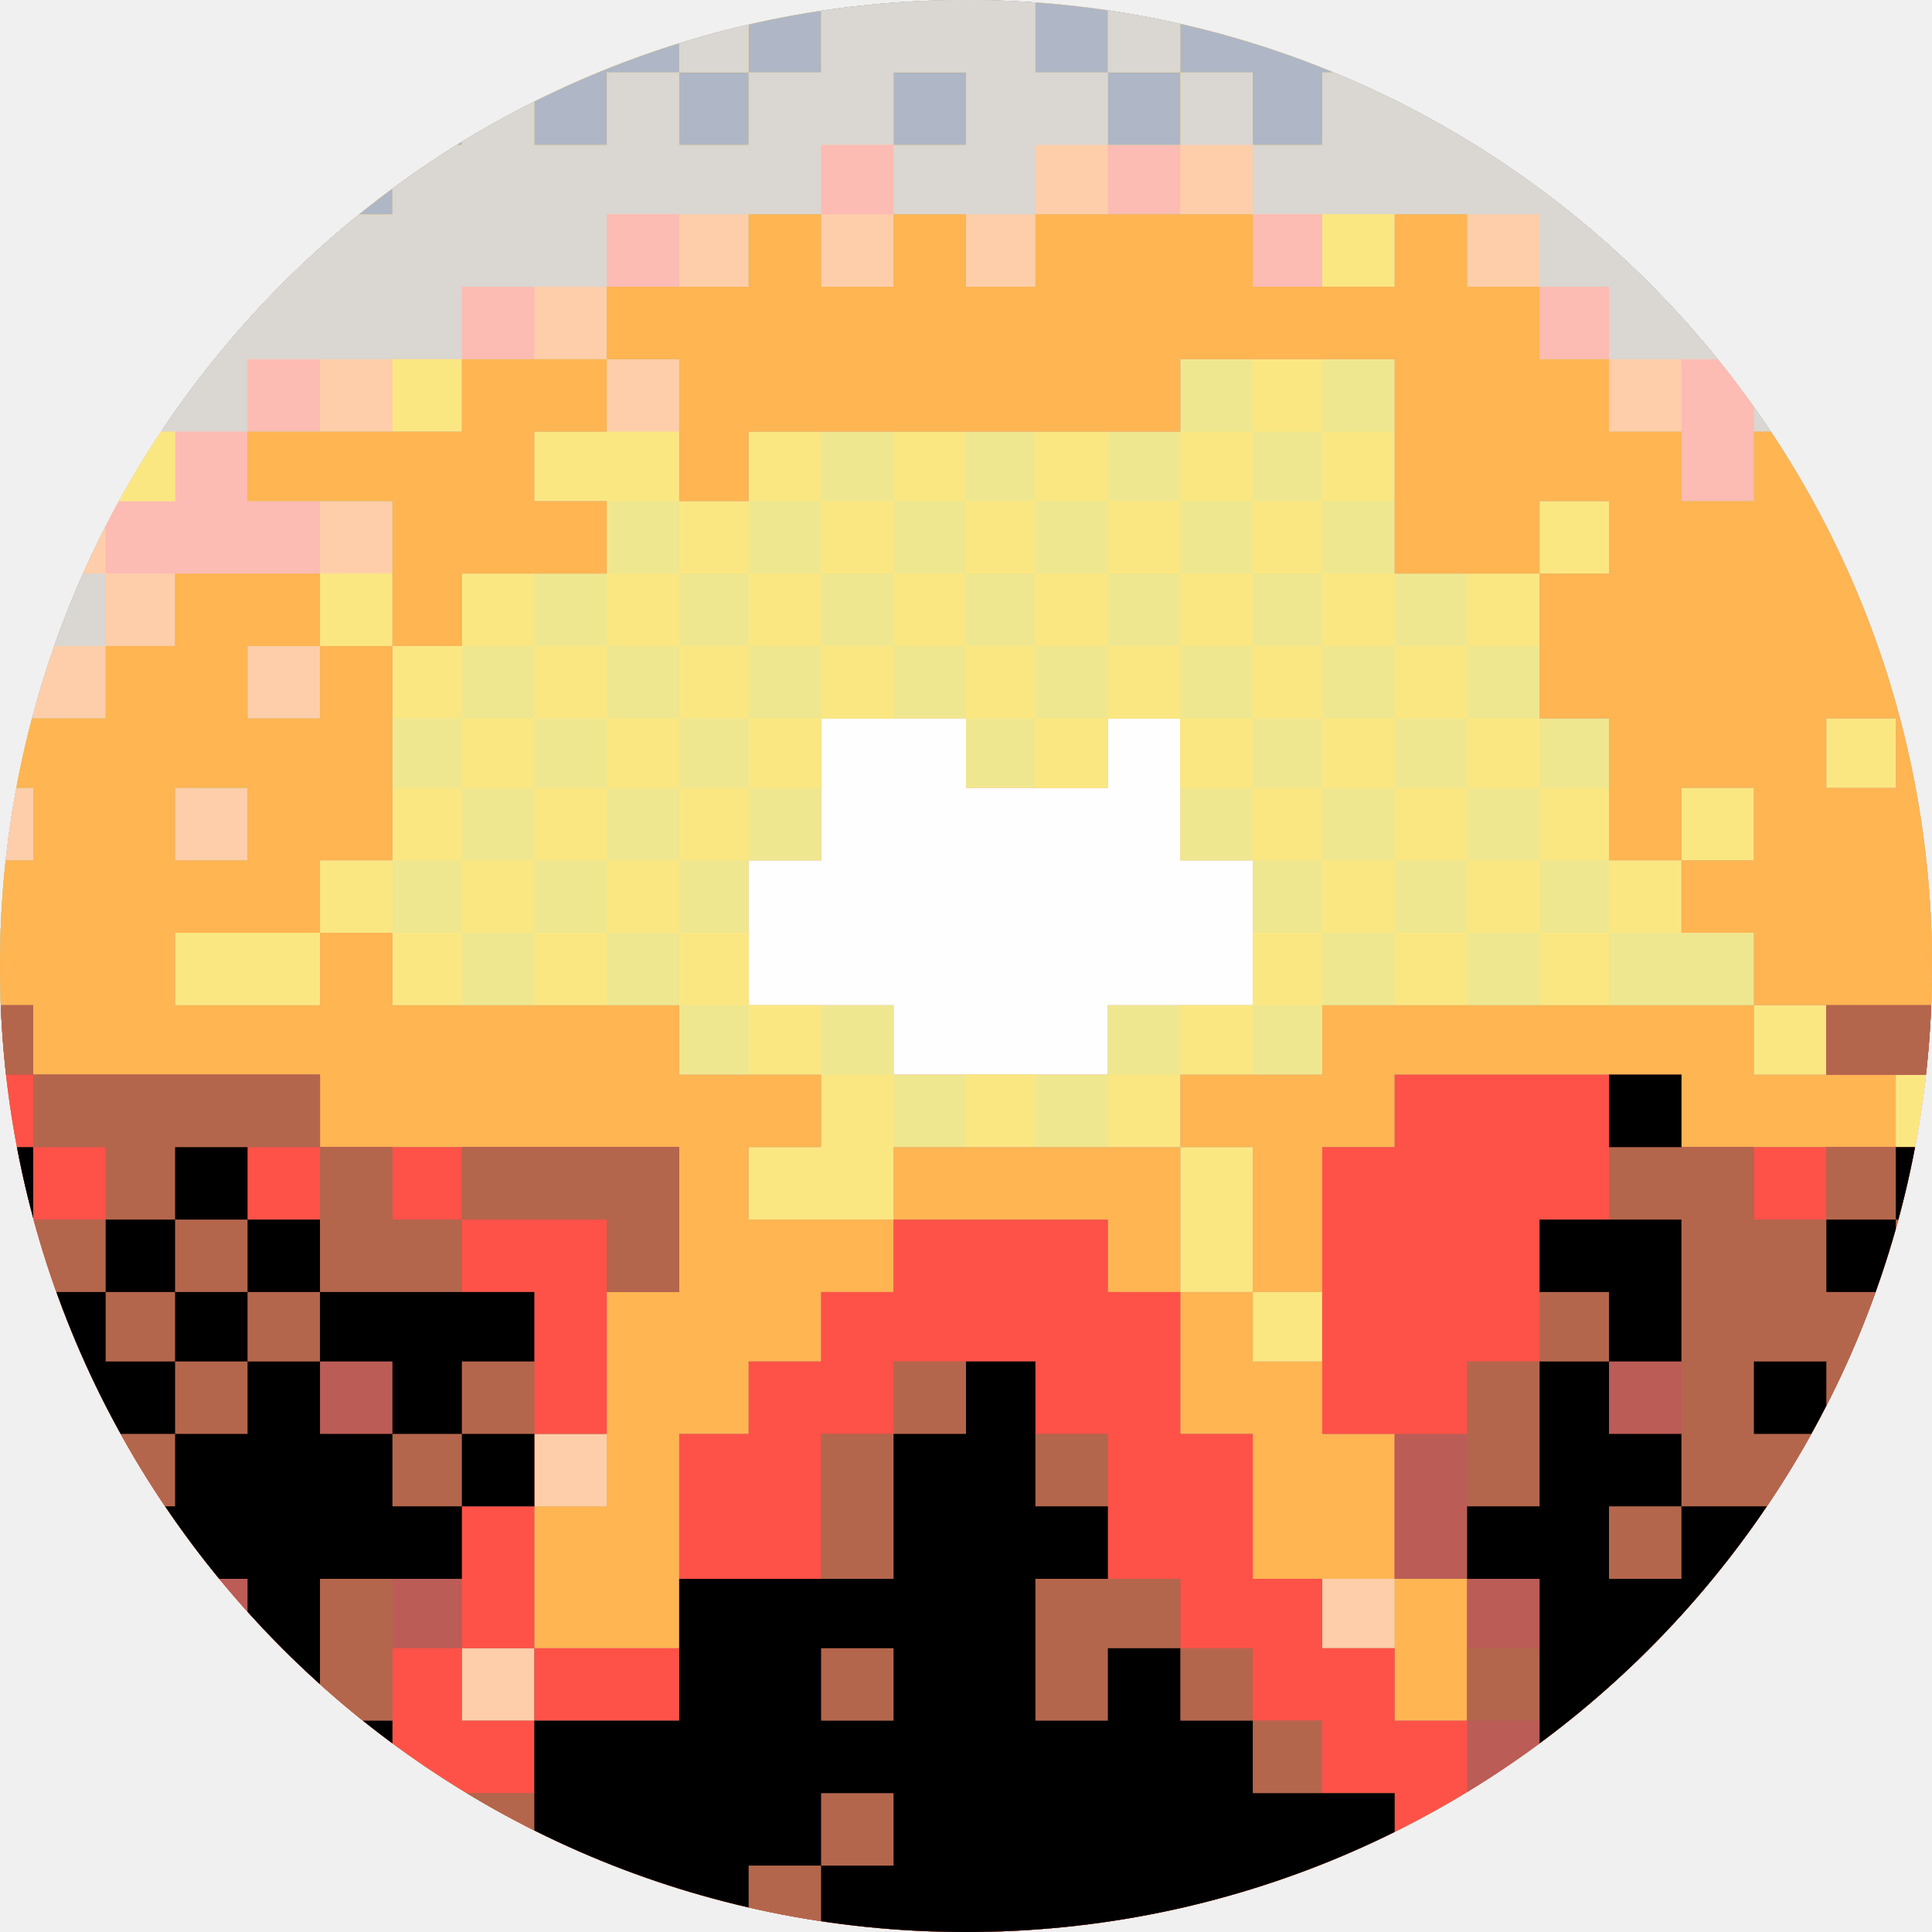
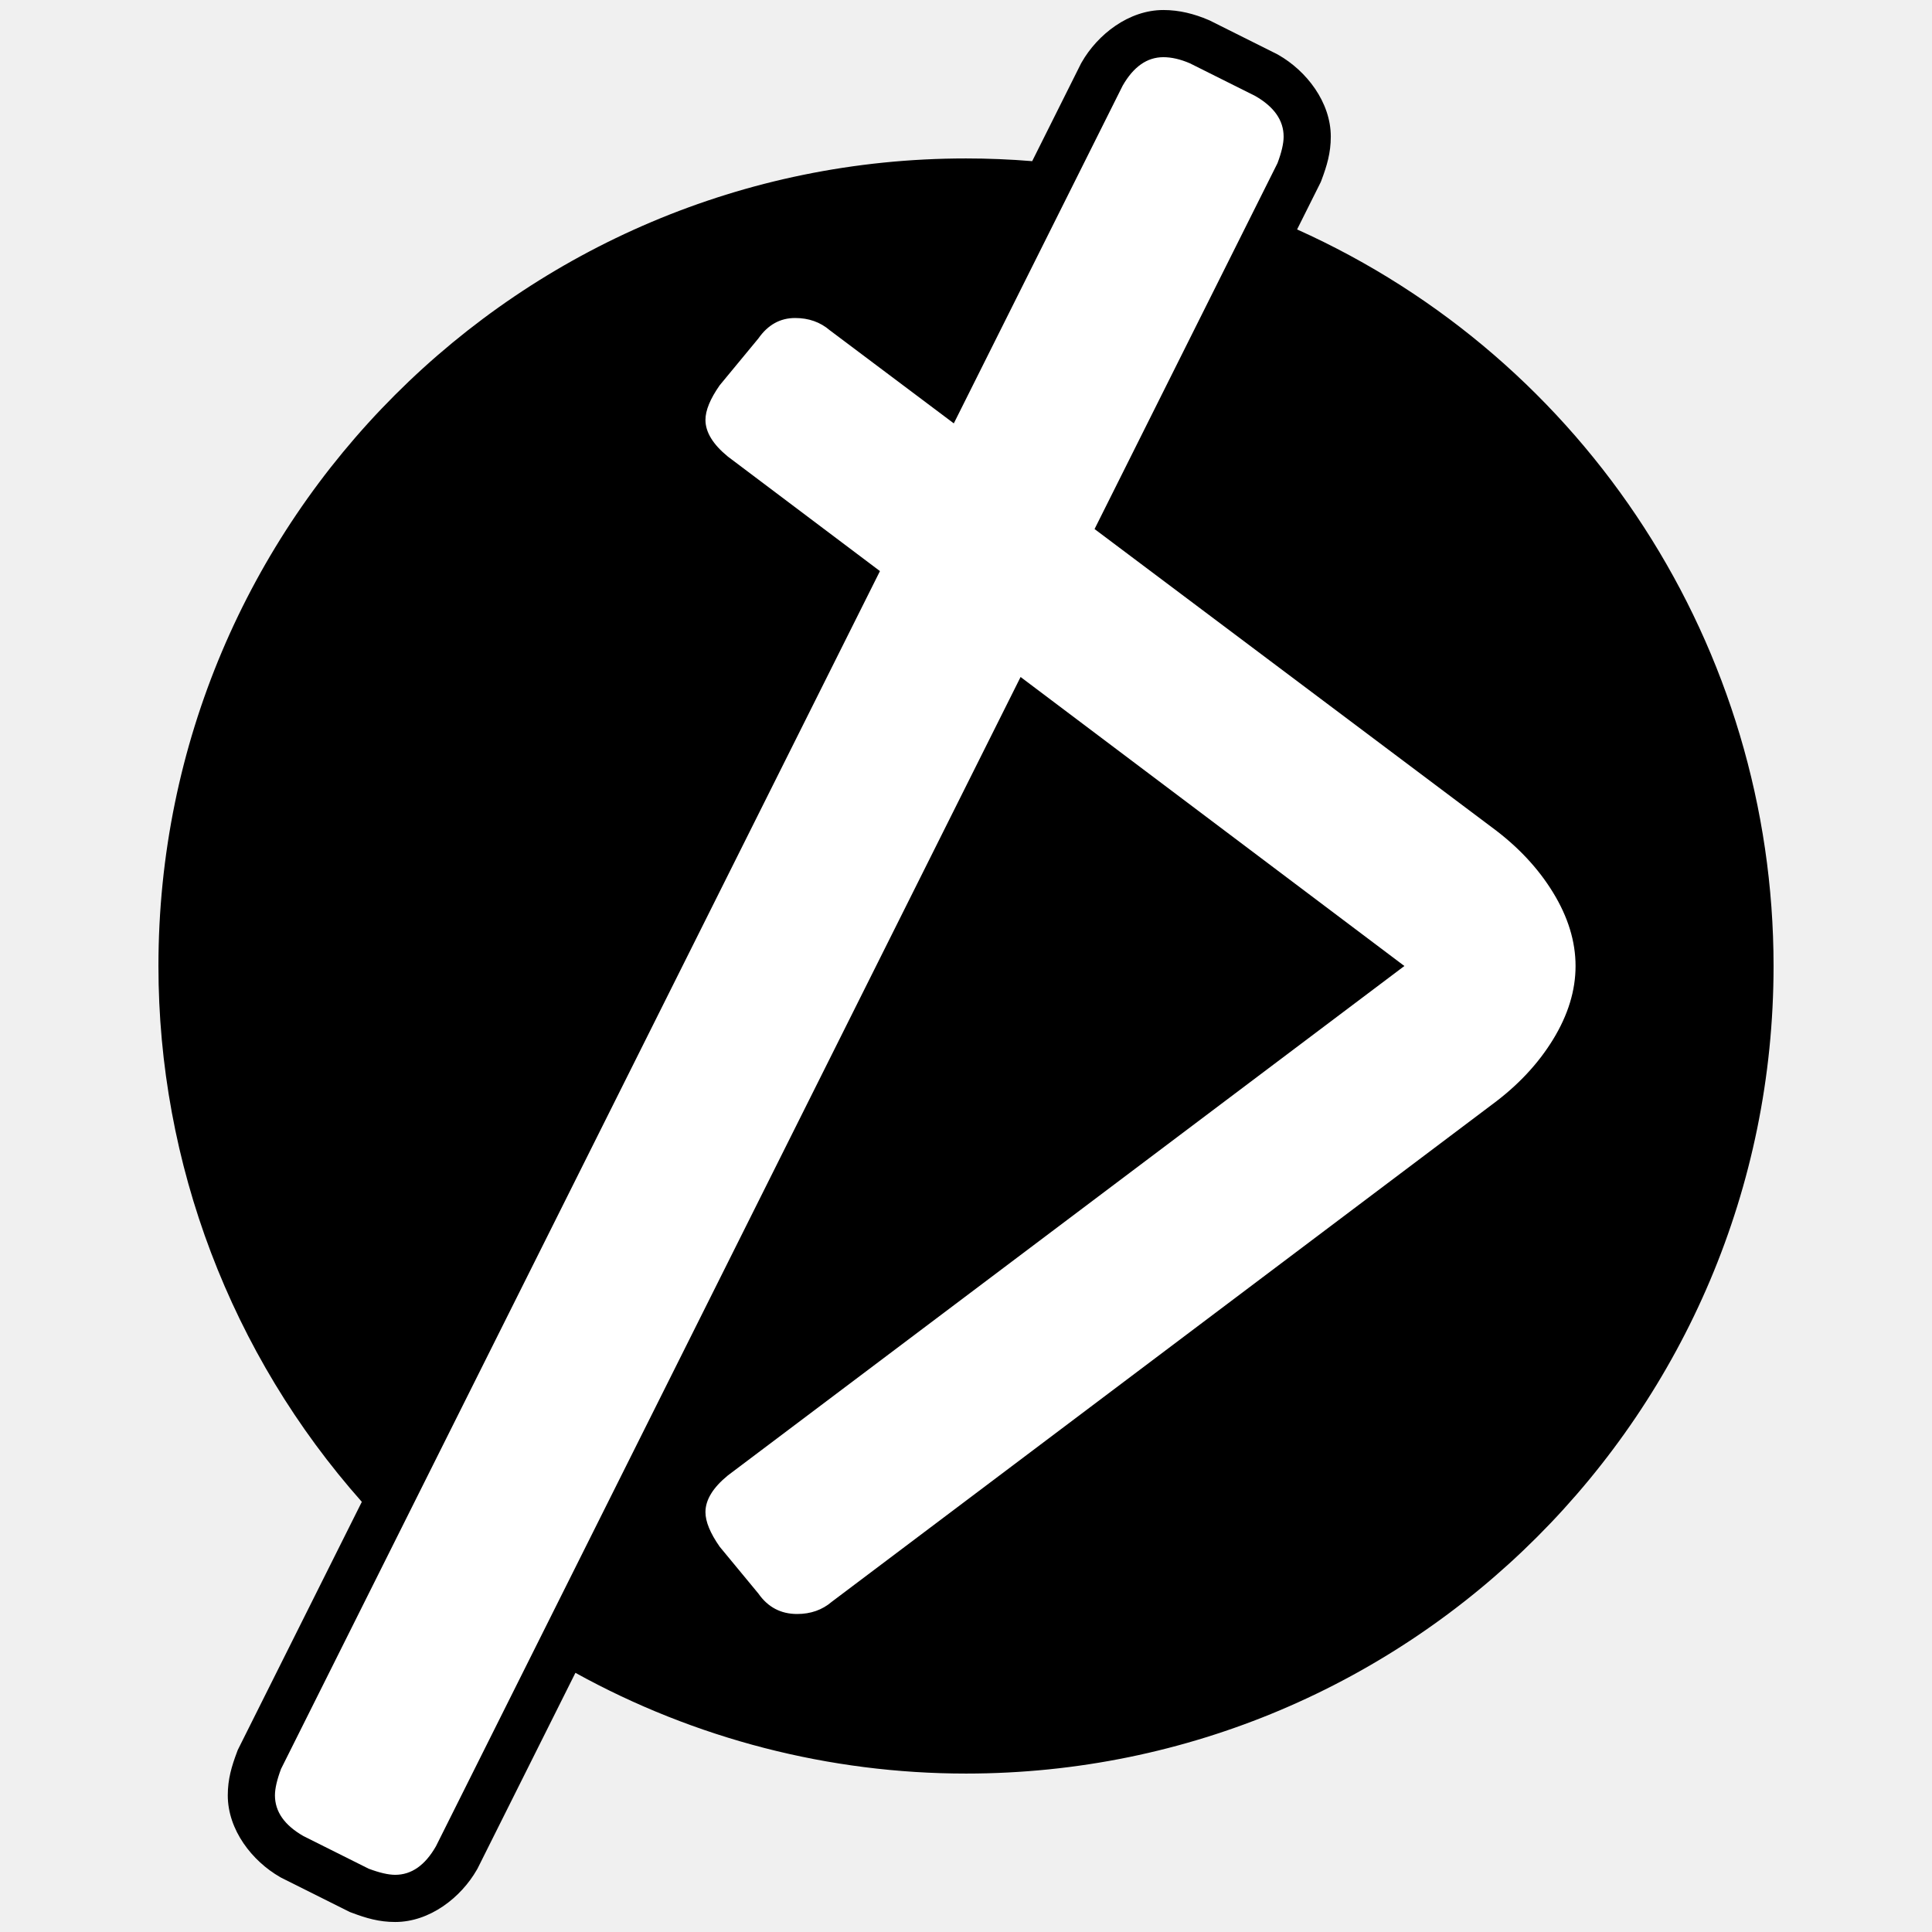
- <svg xmlns="http://www.w3.org/2000/svg" xmlns:xlink="http://www.w3.org/1999/xlink" viewBox="0 0 640 640">
-   <defs>
-     <clipPath id="b" clipPathUnits="userSpaceOnUse">
-       <use xlink:href="#a" />
-     </clipPath>
-   </defs>
-   <g clip-path="url(#b)">
-     <circle id="a" cx="320" cy="320" r="320" style="display:inline;fill:#000;stroke:none;stroke-width:5;paint-order:stroke fill markers" />
-     <g style="display:inline">
-       <path d="M320 640H0V0h640v640z" style="display:inline;fill:#fefefe" />
-       <path d="M320 640H0V0h640v640Zm11.5-284H367v-23h48v-48h-24v-47h-24v23h-47v-23h-48v47h-24v48h48v23z" style="display:inline;fill:#dad6d1" />
-       <path d="M320 640H0V238h11v-24h24v-24H11v-24h24v-23h47v-24h71V95h48V71h71V48h24V24h24v24h-24v23h47V48h24V24h-24V0h24v24h24V0h249v48h-12v23h12v24h-12V71h-23v24h-24V71h-24V48h-24V24h-95v24h-23v23h95v24h23v24h48v24h47v23h12v474Zm11.5-284H367v-23h48v-48h-24v-47h-24v23h-47v-23h-48v47h-24v48h48v23ZM593 71h12V48h-24V24h-24v24h24v23ZM403 48h12V24h-24v24ZM17.5 95H0V0h225v24h23V0h24v24h-24v24h-23V24h-24v24h-24V24h-24v24h-23v23H82V48H58v23H35v24ZM23 71h12V48H11v23Zm83-23h24V24H82v24z" style="display:inline;fill:#feceaa" />
-       <path d="M320 640H0V285h11v-24H0v-23h35v-24h23v-24H35v-47h47v-24h24v24h24v-24h23V95h24v24h24V71h24v24h23V71h24V48h24V24h24v24h-24v23h24v24h23V71h24V24h-24V0h24v24h24V0h249v48h-12v23h12v24h-12V71h-23v24h-24V71h-24V48h-24V24h-95v24h-23V24h-24v47h95v24h47v48h24v-24h24v24h47v47h12v450Zm-155-70h12v-24h-24v24zm285-24h12v-23h-24v23Zm-261-47h12v-24h-24v24zm142.5-143H367v-23h48v-48h-24v-47h-24v23h-47v-23h-48v47h-24v48h48v23ZM70 285h12v-24H58v24zm24-47h12v-24H82v24zm24-48h12v-24h-24v24zm95-47h12v-24h-24v24zm71-48h12V71h-24v24Zm309-24h12V48h-24V24h-24v24h24v23ZM17.5 95H0V0h225v24h23V0h24v24h-24v24h-23V24h-24v24h-24V24h-24v24h-23v23H82V48H58v23H35v24ZM23 71h12V48H11v23Zm83-23h24V24H82v24z" style="display:inline;fill:#fcbbb3" />
-       <path d="M320 640H0V285h11v-24H0v-23h35v-24h23v-24h72v-24H82v-23h48v-24h71V95h47V71h24v24h24V71h24v24h23V71h72v24h23V71h48v24h24v24h23v24h24v23h24v-23h24v23h23v48h12v426Zm-155-70h12v-24h-24v24zm285-24h12v-23h-24v23Zm-261-47h12v-24h-24v24zm142.5-143H367v-23h48v-48h-24v-47h-24v23h-47v-23h-48v47h-24v48h48v23ZM70 285h12v-24H58v24zm24-47h12v-24H82v24zm119-95h12v-24h-24v24zM46.5 166H35v-23h23v23Zm-29-71H0V0h225v24h23V0h24v24h-24v24h-23V24h-24v24h-24V24h-24v24h-23v23H82V48H58v23H35v24ZM23 71h12V48H11v23Zm83-23h24V24H82v24Zm487 47h-12V71h-24V48h-24V24h-95v24h-23V24h-24v24h-24V24h-24V0h24v24h24V0h249v48h-12v23h12v24h-12V71h-23v24zm0-24h12V48h-24V24h-24v24h24v23ZM308 48h-12V24h24v24z" style="display:inline;fill:#efe790" />
-       <path d="M320 640H0V285h11v-24H0v-23h35v-24h23v-24h72v-24H82v-23h48v-24h71V95h47V71h24v24h24V71h24v24h23V71h72v24h23V71h48v24h24v24h23v24h24v23h24v-23h24v23h23v48h12v426Zm-155-70h12v-24h-24v24zm285-24h12v-23h-24v23Zm-261-47h12v-24h-24v24zm119-119h12v-24h23v24h24v-24h24v-23h24v23h23v-23h24v-24h24v24h24v-24h23v24h48v-24h-48v-24h-23v-24h23v-23h-23v-24h-24v-24h-24v-24h-24v-23h24v-24h-24v24h-23v-24h-24v24h-24v23h-24v-23h-23v23h-24v-23h-24v23h-24v24h-23v-24h-24v24h-24v24h-24v24h-23v23h23v24h-23v24h23v24h24v-24h24v24h24v23h23v-23h24v23h24v24zm-71.5-47H225v-24h-24v-24h-24v24h-24v-24h24v-24h-24v-23h24v-24h24v-24h24v24h23v-24h24v-24h24v24h24v-24h23v24h24v-24h24v-23h24v23h23v24h24v24h24v24h24v23h-24v24h24v24h-24v-24h-24v24h-24v24h-23v-24h23v-24h-23v-24h-24v-23h-24v23h-24v-23h-23v-24h-24v24h-24v23h-24v24h-23v24h23v24zM213 285h12v-24h23v-23h24v-24h24v-24h-24v24h-24v24h-23v-24h-24v24h-24v23h24v24zm0-24h-12v-23h24v23zm237 24h12v-24h24v-23h-24v-24h-24v-24h-23v-24h-24v24h-24v24h-24v-24h-23v24h23v24h24v-24h24v24h24v23h23v24zm0-24h-12v-23h-23v-24h-24v-24h24v24h23v24h24v23ZM70 285h12v-24H58v24zm24-47h12v-24H82v24zm119-95h12v-24h-24v24zM46.5 166H35v-23h23v23Zm-29-71H0V0h225v24h23V0h24v24h-24v24h-23V24h-24v24h-24V24h-24v24h-23v23H82V48H58v23H35v24ZM23 71h12V48H11v23Zm83-23h24V24H82v24Zm487 47h-12V71h-24V48h-24V24h-95v24h-23V24h-24v24h-24V24h-24V0h24v24h24V0h249v48h-12v23h12v24h-12V71h-23v24zm0-24h12V48h-24V24h-24v24h24v23ZM308 48h-12V24h24v24z" style="display:inline;fill:#fbe782" />
-       <path d="M320 640H0V285h11v-24H0v-23h35v-24h23v-24h48v24h24v-48H82v-23h71v-24h48V95h47V71h24v24h24V71h24v24h23V71h72v24h47V71h24v24h24v24h23v24h24v23h24v-23h24v23h23v48h12v142h-12v24h12v260Zm-155-70h12v-24h-24v24zm285-24h12v-23h-24v23Zm-261-47h12v-24h-24v24zm237.5-48H438v-23h-23v-48h-24v-24h47v-23h143v23h24v-23h-24v-24h-24v-24h24v-24h-24v24h-24v-47h-23v-48h23v-24h-23v24h-48v-71h-71v24H248v23h-23v-47h-24v24h-24v23h24v24h-48v24h-23v71h-24v24H58v24h48v-24h24v24h95v23h47v24h-24v24h48v-24h95v48h24v23ZM70 285h12v-24H58v24zm546.5-24H628v-23h-23v23ZM94 238h12v-24H82v24zM23 95H11V71H0V0h225v24h23V0h24v24h-24v24h-23V24h-24v24h-24V24h-24v24h-23v23H82V48H58v23H35v24Zm0-24h12V48H11v23Zm83-23h24V24H82v24Zm487 47h-12V71h-24V48h-24V24h-47V0h154v48h-12v23h12v24h-12V71h-23v24zm0-24h12V48h-24V24h-24v24h24v23ZM308 48h-12V24h24v24zm71 0h-12V24h-24V0h24v24h24V0h71v24h-24v24h-23V24h-24v24z" style="display:inline;fill:#afb6c5" />
-       <path d="M320 640H0V285h11v-24H0v-23h35v-24h23v-24h48v24h24v-48H82v-23h71v-24h48V95h47V71h24v24h24V71h24v24h23V71h72v24h47V71h24v24h24v24h23v24h24v23h24v-23h24v23h23v48h12v142h-12v24h12v260Zm-155-70h12v-24h-24v24zm285-24h12v-23h-24v23Zm-261-47h12v-24h-24v24zm237.5-48H438v-23h-23v-48h-24v-24h47v-23h143v23h24v-23h-24v-24h-24v-24h24v-24h-24v24h-24v-47h-23v-48h23v-24h-23v24h-48v-71h-71v24H248v23h-23v-47h-24v24h-24v23h24v24h-48v24h-23v71h-24v24H58v24h48v-24h24v24h95v23h47v24h-24v24h48v-24h95v48h24v23ZM70 285h12v-24H58v24zm546.5-24H628v-23h-23v23ZM94 238h12v-24H82v24zM5.5 24H0V0h11v24z" style="display:inline;fill:#feb552" />
-       <path d="M320 640H0V333h11v23h95v24h119v48h-24v47h-24v71h48v-71h23v-24h24v-23h24v-24h71v24h24v47h24v48h23v23h24v24h24v-47h-24v-48h-24v-95h24v-24h95v24h83v260Zm-155-70h12v-24h-24v24zm457.5-214H605v-23h35v23ZM5.5 24H0V0h11v24z" style="display:inline;fill:#94908b" />
-       <path d="M320 640H0V333h11v23h95v24h119v48h-24v47h-24v71h48v-71h23v-24h24v-23h24v-24h71v24h24v47h24v48h23v23h24v24h24v-47h-24v-48h-24v-95h24v-24h95v24h83v260Zm-155-70h12v-24h-24v24zm457.5-214H605v-23h35v23z" style="display:inline;fill:#fe5248" />
-       <path d="M320 640H0V380h11v-24H0v-23h11v23h95v24h24v24h23v-24h72v48h-24v-24h-48v24h24v71h-24v47h-23v72h23v-24h24v-24h48v-47h47v-48h24v-24h47v24h24v48h24v23h24v24h23v24h24v24h48v-24h-24v-71h-24v-48h24v-24h24v-47h23v-48h24v24h24v24h24v-24h35v260ZM23 404h12v-24H11v24zm71 0h12v-24H82v24zm528.5-48H605v-23h35v23z" style="display:inline;fill:#bb5c57" />
-       <path d="M65 640H0V380h11v-24H0v-23h11v23h95v24h24v24h23v-24h72v48h-24v-24h-48v24h24v71h-24v24h-23v71h-24v24h24v22zm5-94h12v-23H58v23zm48-71h12v-24h-24v24zm-95-71h12v-24H11v24zm71 0h12v-24H82v24zm302.5 236H153v-46h24v-24h48v-47h47v-48h24v-24h47v24h24v48h24v23h24v24h23v24h24v24h48v-48h-24v-24h24v-23h-24v-72h24v-47h23v-48h24v24h24v24h24v-24h35v260ZM569 594h12v-24h-24v24zm-24-119h12v-24h-24v24zm77.5-119H605v-23h35v23z" style="display:inline;fill:#b4664c" />
-       <path d="M65 640H0V380h11v48h24v-24h23v-24h24v24h24v24h71v23h-24v24h24v24h-24v24h-47v47h24v24h-24v24h24v22zm29-46h12v-24H82v24zm-24-48h12v-23H58v23Zm-35.5-47H58v-24h24v-24h24v24h24v24h23v-24h-23v-24h-24v-23H82v-24H58v24H35v23h23v24H11v24zM70 451H58v-23h24v23Zm130.5 189H153v-22h24v-48h48v-47h71v-48h24v-24h23v48h24v24h-24v47h24v-24h24v24h24v24h47v24h71v-24h-23v-71h-24v-24h24v-48h23v-23h-23v-24h47v47h-24v24h24v24h48v24h23v-24h12v141h-83v-22h-24v22h-71v-22h-24v22H272v-22h-24v22zm83.5-22h12v-24h-24v24zm285-24h12v-24h-24v24zm-285-24h12v-24h-24v24zm261-47h12v-24h-24v24zm48-48h-12v-24h24v24zm41 0h-6v-24h12v24zm-17.5-47H605v-24h23v-24h12v24h-12v24zM545 380h-12v-24h24v24z" style="display:inline;fill:#000" />
-     </g>
-   </g>
+ <svg xmlns="http://www.w3.org/2000/svg" viewBox="0 0 512 512">
+   <path d="M308.309 2.654c-9.183 0-17.435 6.482-21.65 13.858l-.173.302-12.945 25.895a214.011 214.011 0 0 0-17.541-.72A214.011 214.011 0 0 0 41.988 256a214.011 214.011 0 0 0 53.9 142.006L63.01 463.762l-.23.615c-1.381 3.68-2.417 7.104-2.417 11.408 0 9.181 6.48 17.439 13.858 21.654l.302.174L92.7 506.7l.617.23c3.685 1.383 7.113 2.417 11.409 2.417 9.18 0 17.438-6.48 21.654-13.858l.172-.299 25.94-51.875A214.011 214.011 0 0 0 256 470.012 214.011 214.011 0 0 0 470.012 256a214.011 214.011 0 0 0-126.27-195.197l6.281-12.565.231-.615c1.38-3.679 2.42-7.104 2.42-11.408 0-9.185-6.487-17.439-13.865-21.654l-.3-.174-17.915-8.957-.34-.147c-3.712-1.59-7.705-2.629-11.945-2.629z" style="display:inline;fill:#000;fill-opacity:1;stroke:none;stroke-opacity:1" />
+   <path d="M246.824-56.58c-2.344 0-4.296 1.368-5.859 4.102L216.692-3.931l-17.837-13.391c-1.367-1.172-3.026-1.758-4.979-1.758-2.149 0-3.907.977-5.275 2.93l-5.566 6.738c-1.367 1.953-2.05 3.613-2.05 4.98 0 1.758 1.073 3.516 3.222 5.274l21.866 16.465-86.104 172.207c-.586 1.562-.88 2.832-.88 3.808 0 2.344 1.369 4.297 4.103 5.86l9.375 4.687c1.562.586 2.831.879 3.808.879 2.344 0 4.297-1.367 5.86-4.1l84.057-168.116 55.181 41.552-97.266 73.242c-2.149 1.758-3.222 3.516-3.222 5.274 0 1.367.683 3.027 2.05 4.98l5.566 6.737c1.368 1.954 3.223 2.931 5.567 2.931 1.953 0 3.613-.586 4.98-1.758l94.923-71.484c3.71-2.735 6.64-5.86 8.788-9.376 2.149-3.515 3.224-7.03 3.224-10.546 0-3.515-1.075-7.032-3.224-10.547-2.148-3.516-5.078-6.64-8.788-9.375l-57.144-42.901 26.304-52.607c.586-1.562.88-2.831.88-3.808 0-2.344-1.368-4.297-4.103-5.86l-9.375-4.687c-1.367-.586-2.637-.879-3.81-.879z" style="display:inline;mix-blend-mode:normal;fill:#fff;fill-opacity:1;stroke:none;stroke-width:13.563;stroke-dasharray:none;stroke-opacity:1;paint-order:stroke fill markers" transform="matrix(1.84325 0 0 1.84325 -146.648 119.445)" />
</svg>
